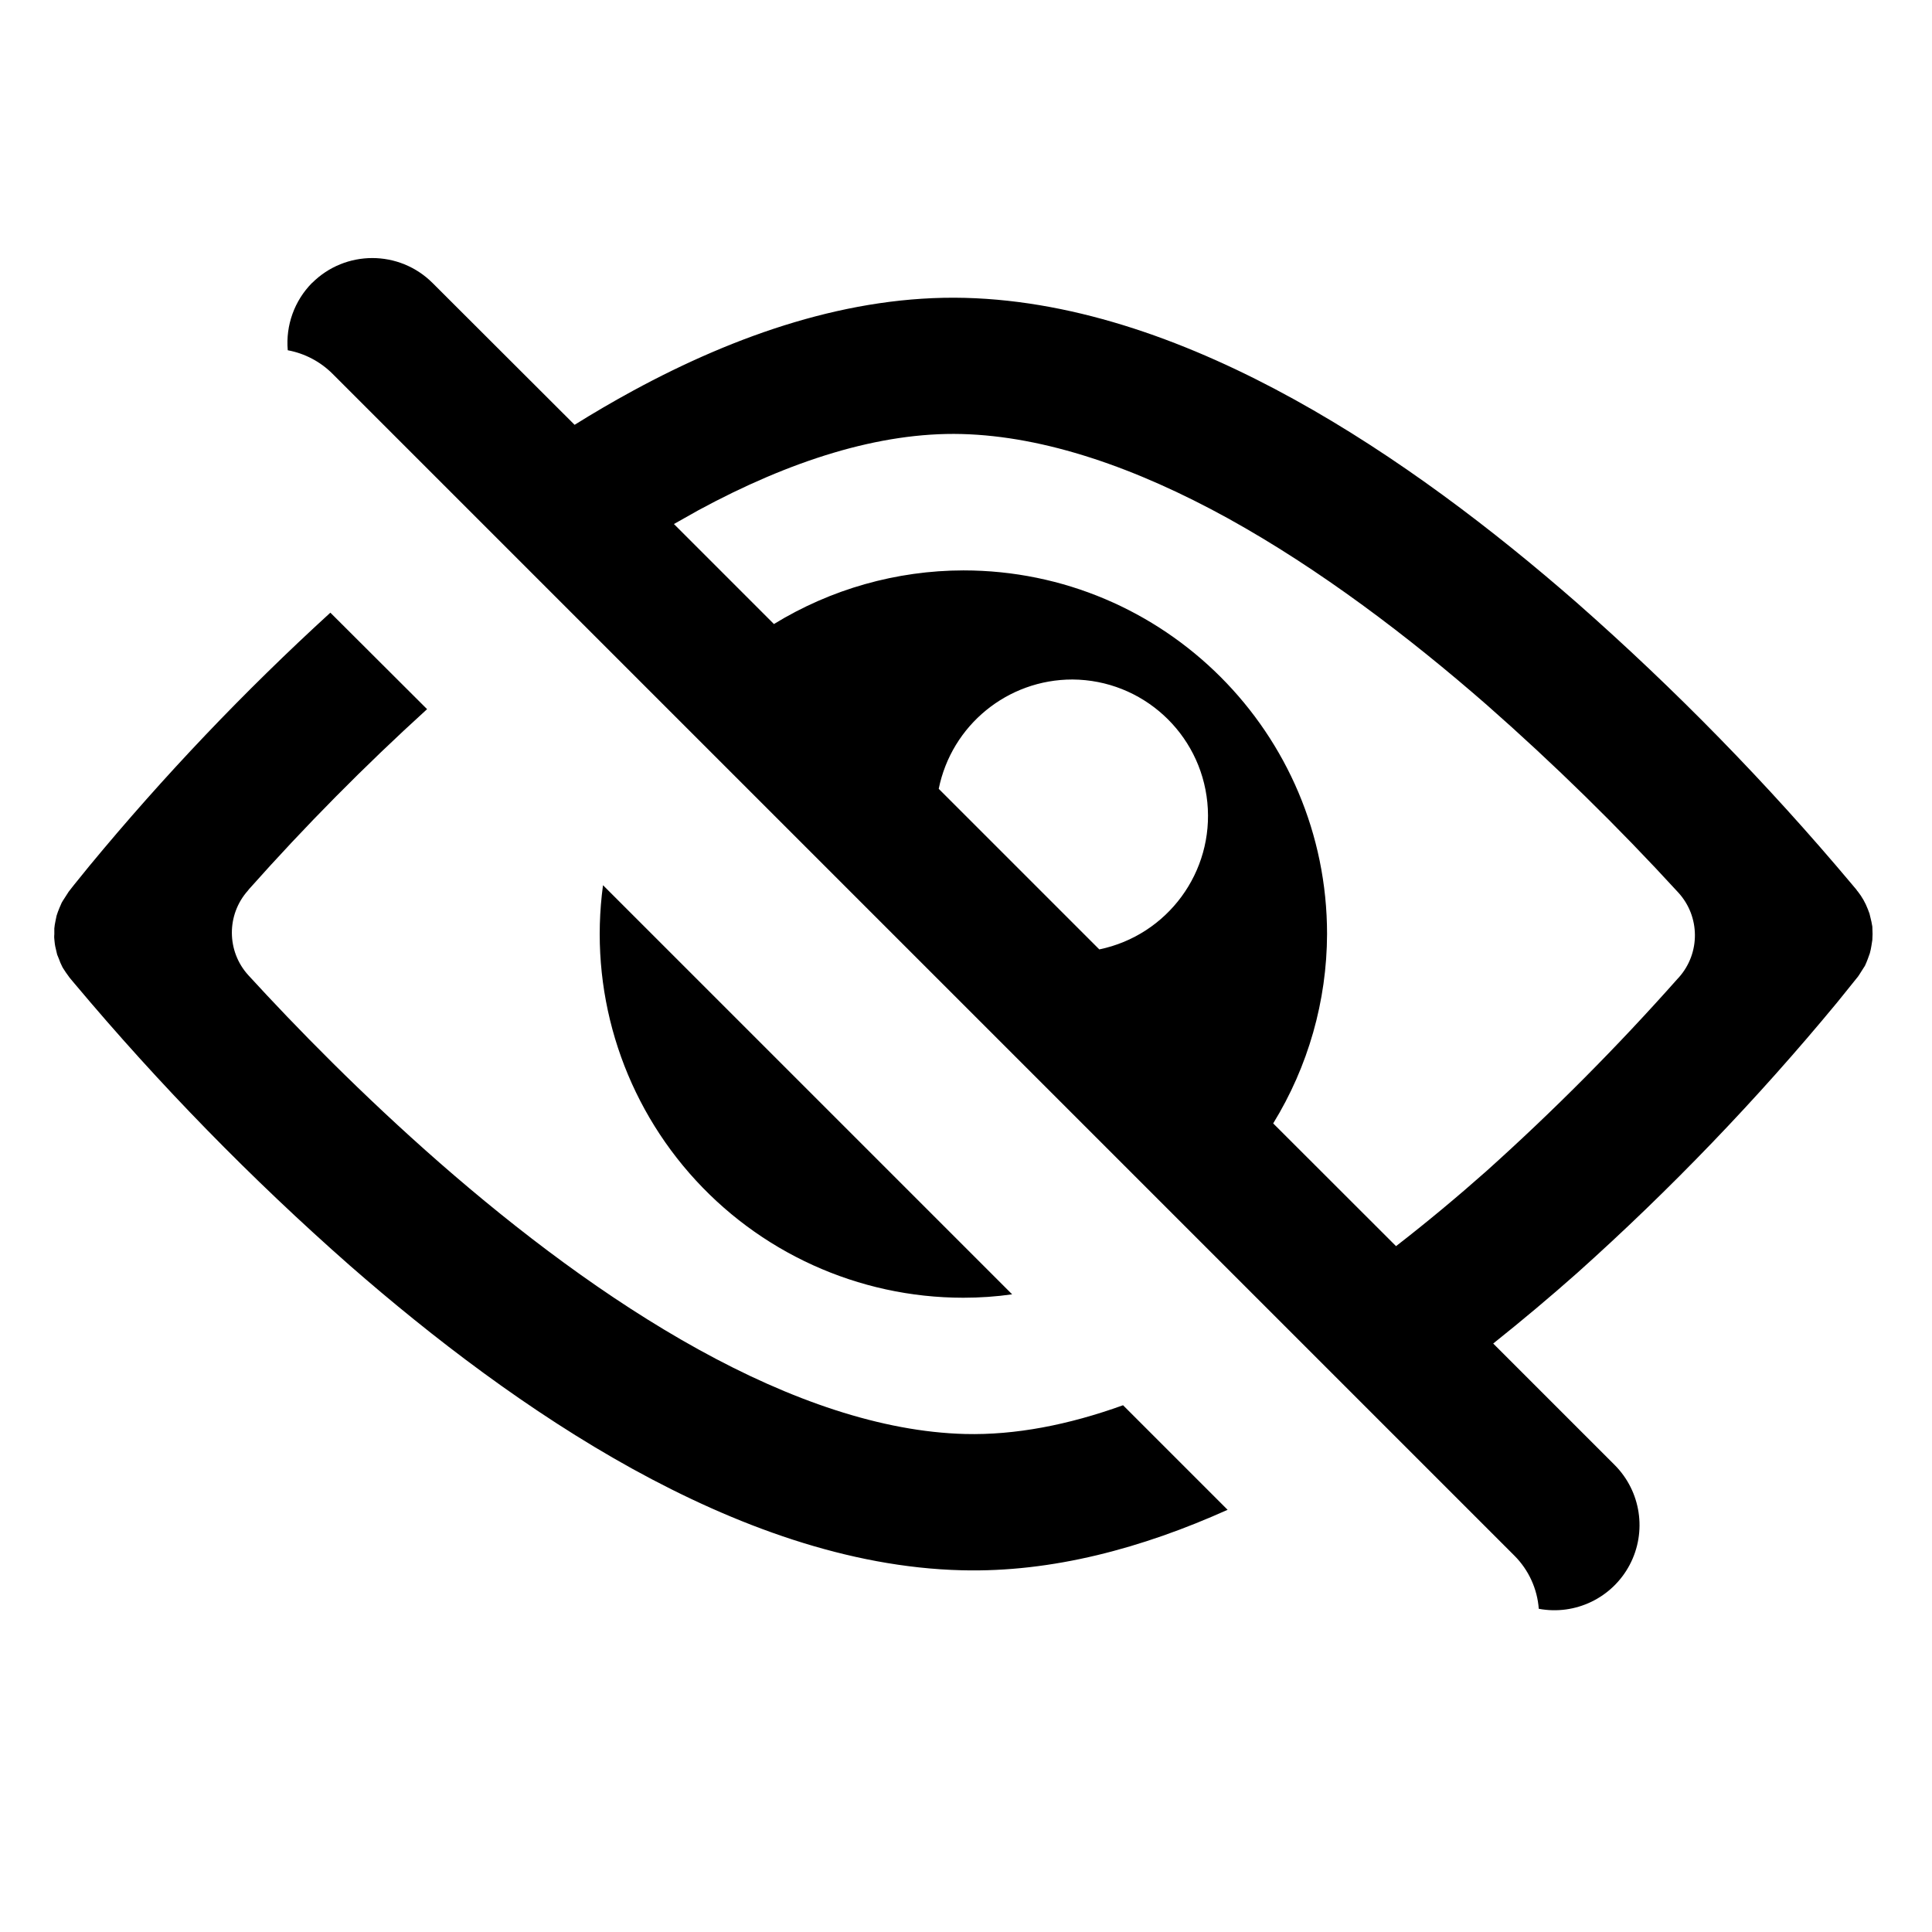
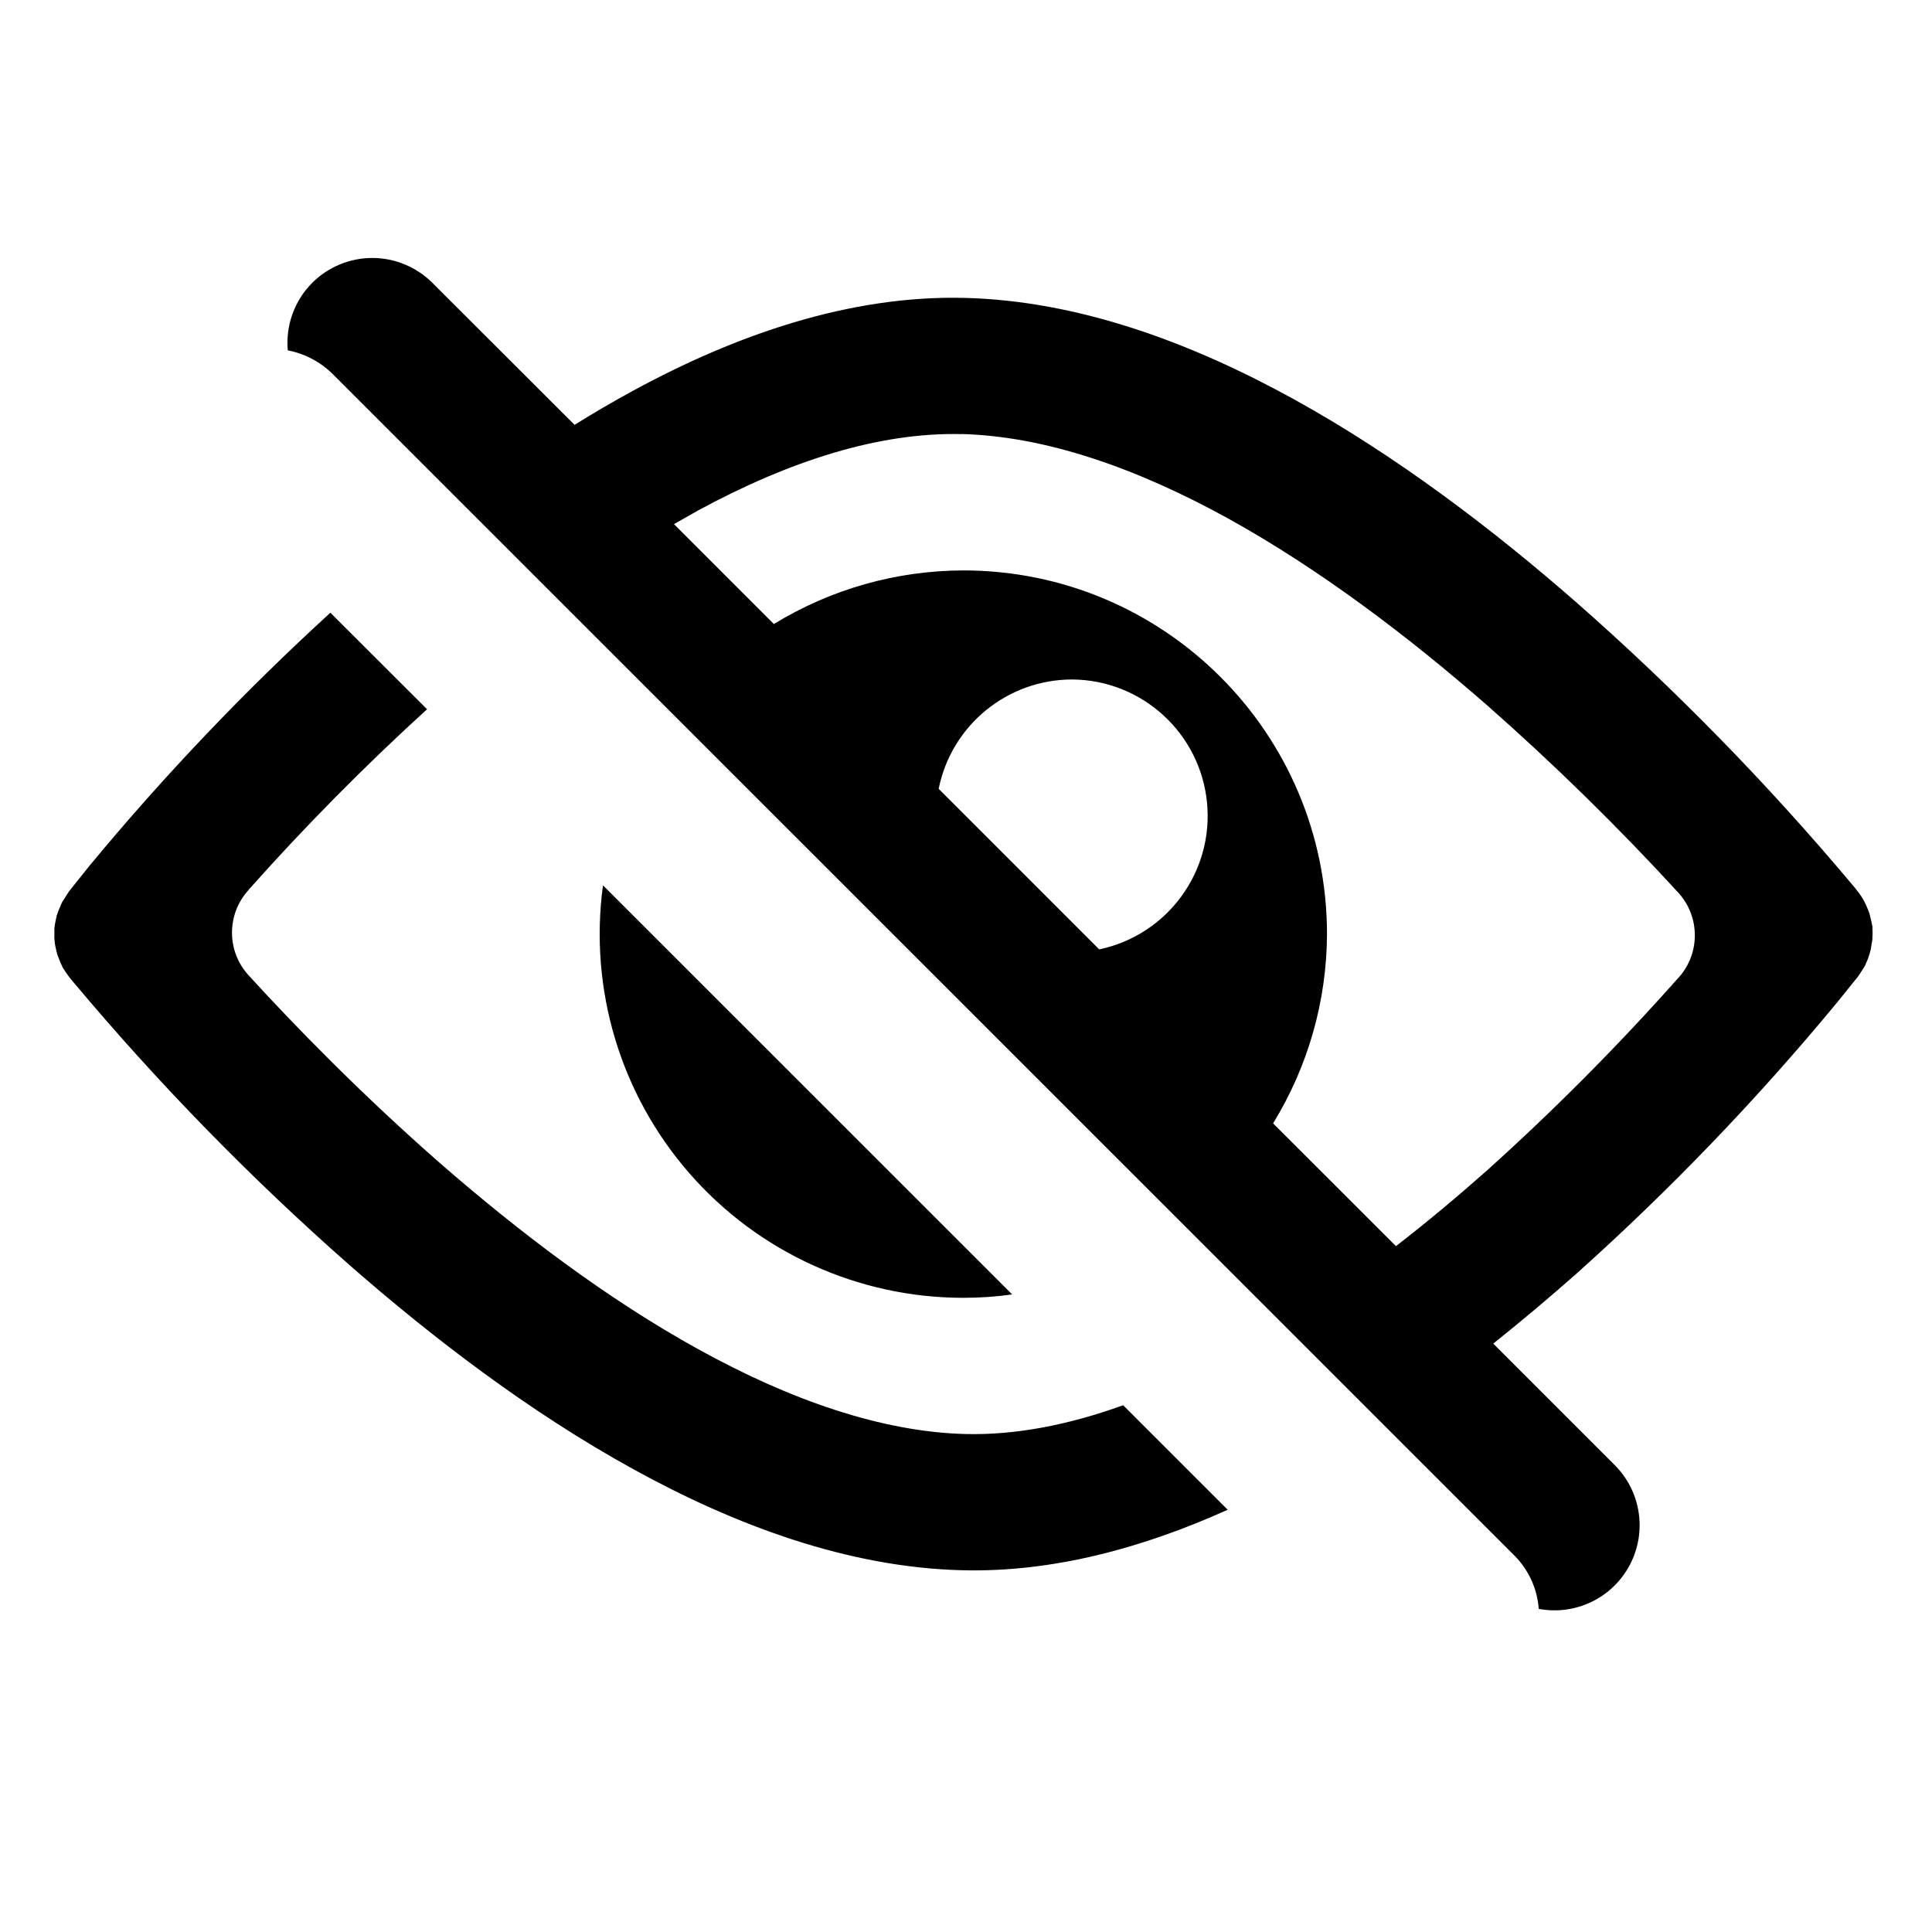
<svg xmlns="http://www.w3.org/2000/svg" viewBox="0 0 20 20">
-   <g transform="scale(1.17647)">
-     <path d="M2.746 2.49a.75.75 0 0 1 1.06 0l1.25 1.248q.253-.158.514-.3c.906-.492 1.91-.843 2.922-.817 1 .026 1.993.395 2.895.893.906.5 1.758 1.152 2.486 1.788a23 23 0 0 1 2.424 2.481l.037.044.009.013.004.004a.6.6 0 0 1 .088.155l.015.04.017.071.008.043.002.066-.002.052-.008.051q-.005.033-.014.066l-.018.05q-.011.03-.025.06l-.009.014-.047.074-.002-.001.002.002h-.002l-.002.005-.01.012-.037.046-.137.17a22 22 0 0 1-2.289 2.382q-.352.312-.738.62l1.068 1.068a.749.749 0 0 1-.667 1.266.74.74 0 0 0-.213-.466l-10.4-10.4a.75.75 0 0 0-.395-.208.75.75 0 0 1 .214-.593M3.758 6.24a21 21 0 0 0-1.566 1.583l-.011.014a.556.556 0 0 0 .005.745c.412.45.997 1.05 1.684 1.651.689.602 1.47 1.196 2.276 1.641.811.448 1.612.725 2.346.744.442.011.91-.08 1.39-.253l.92.92c-.746.335-1.54.553-2.341.532-1-.025-1.993-.395-2.895-.892-.906-.5-1.758-1.152-2.486-1.788A23 23 0 0 1 .657 8.656L.62 8.612.611 8.6l-.004-.003v-.002a1 1 0 0 1-.051-.074l-.007-.012Q.53 8.472.517 8.434L.503 8.4l-.017-.073Q.482 8.306.48 8.284.475 8.251.478 8.22v-.051q.003-.032.01-.064l.01-.048q.011-.035.025-.068l.02-.046.01-.017.047-.073h.002L.6 7.852l.003-.004.01-.013.036-.046.137-.169a22 22 0 0 1 2.121-2.229zm5.148 5.149q-.21.03-.43.03a3.2 3.2 0 0 1-3.17-3.63zm-.445-7.57c-.722-.018-1.512.235-2.318.672l-.213.12.88.88a3.2 3.2 0 0 1 1.667-.472 3.2 3.2 0 0 1 3.2 3.2 3.2 3.2 0 0 1-.474 1.666l1.081 1.08c.275-.213.542-.436.796-.661a21 21 0 0 0 1.68-1.69l.013-.014a.557.557 0 0 0-.005-.746 22 22 0 0 0-1.684-1.65c-.689-.602-1.471-1.196-2.277-1.642-.811-.447-1.612-.724-2.346-.743m.976 2.16a1.2 1.2 0 0 0-1.177.962l1.413 1.413a1.2 1.2 0 0 0-.236-2.375" />
-   </g>
+   <path d="M3.23 2.93a.88.88 0 0 1 1.248 0l1.47 1.468q.298-.186.605-.353c1.066-.58 2.247-.992 3.438-.961 1.176.03 2.344.464 3.405 1.05 1.066.588 2.069 1.355 2.925 2.104a27 27 0 0 1 2.852 2.918l.043.052.011.016.005.004a.7.7 0 0 1 .103.183l.018.047.02.083.01.05.002.078-.003.062-.01.06q-.005.038-.016.077l-.02.06-.03.07-.01.016-.056.087-.002-.001.002.002h-.002l-.003.006-.011.014-.044.054-.161.2a26 26 0 0 1-2.693 2.803q-.414.367-.868.73l1.256 1.256a.881.881 0 0 1-.785 1.49.87.87 0 0 0-.25-.55L3.444 3.872a.9.9 0 0 0-.465-.245.88.88 0 0 1 .252-.698m1.19 4.413A25 25 0 0 0 2.58 9.204l-.013.016a.654.654 0 0 0 .006.876c.484.53 1.173 1.236 1.98 1.943.812.708 1.73 1.407 2.679 1.93.954.527 1.896.853 2.76.876.52.013 1.07-.094 1.635-.298l1.082 1.082c-.877.395-1.812.651-2.754.626-1.176-.03-2.345-.464-3.406-1.05-1.066-.587-2.068-1.354-2.924-2.103a27 27 0 0 1-2.851-2.918l-.044-.052-.01-.014-.005-.004v-.002a1 1 0 0 1-.06-.087l-.008-.014q-.022-.044-.038-.089l-.016-.04-.02-.086q-.005-.024-.007-.05-.006-.039-.003-.075v-.06q.004-.038.012-.076l.012-.056q.013-.041.03-.08l.023-.054.012-.02.055-.086h.002l-.002-.001.003-.005.012-.015.043-.054.16-.2A26 26 0 0 1 3.42 6.343zm6.057 6.058q-.247.035-.506.035a3.765 3.765 0 0 1-3.73-4.27zm-.524-8.906c-.85-.021-1.779.276-2.727.79l-.25.142L8.011 6.46a3.77 3.77 0 0 1 1.96-.555 3.765 3.765 0 0 1 3.766 3.764 3.77 3.77 0 0 1-.558 1.96l1.272 1.271c.323-.25.637-.513.936-.778a25 25 0 0 0 1.977-1.988l.015-.016a.655.655 0 0 0-.006-.878 26 26 0 0 0-1.981-1.941c-.81-.708-1.73-1.407-2.679-1.932-.954-.526-1.896-.852-2.76-.874m1.148 2.541a1.41 1.41 0 0 0-1.384 1.132l1.662 1.662a1.412 1.412 0 0 0-.278-2.794" />
</svg>
